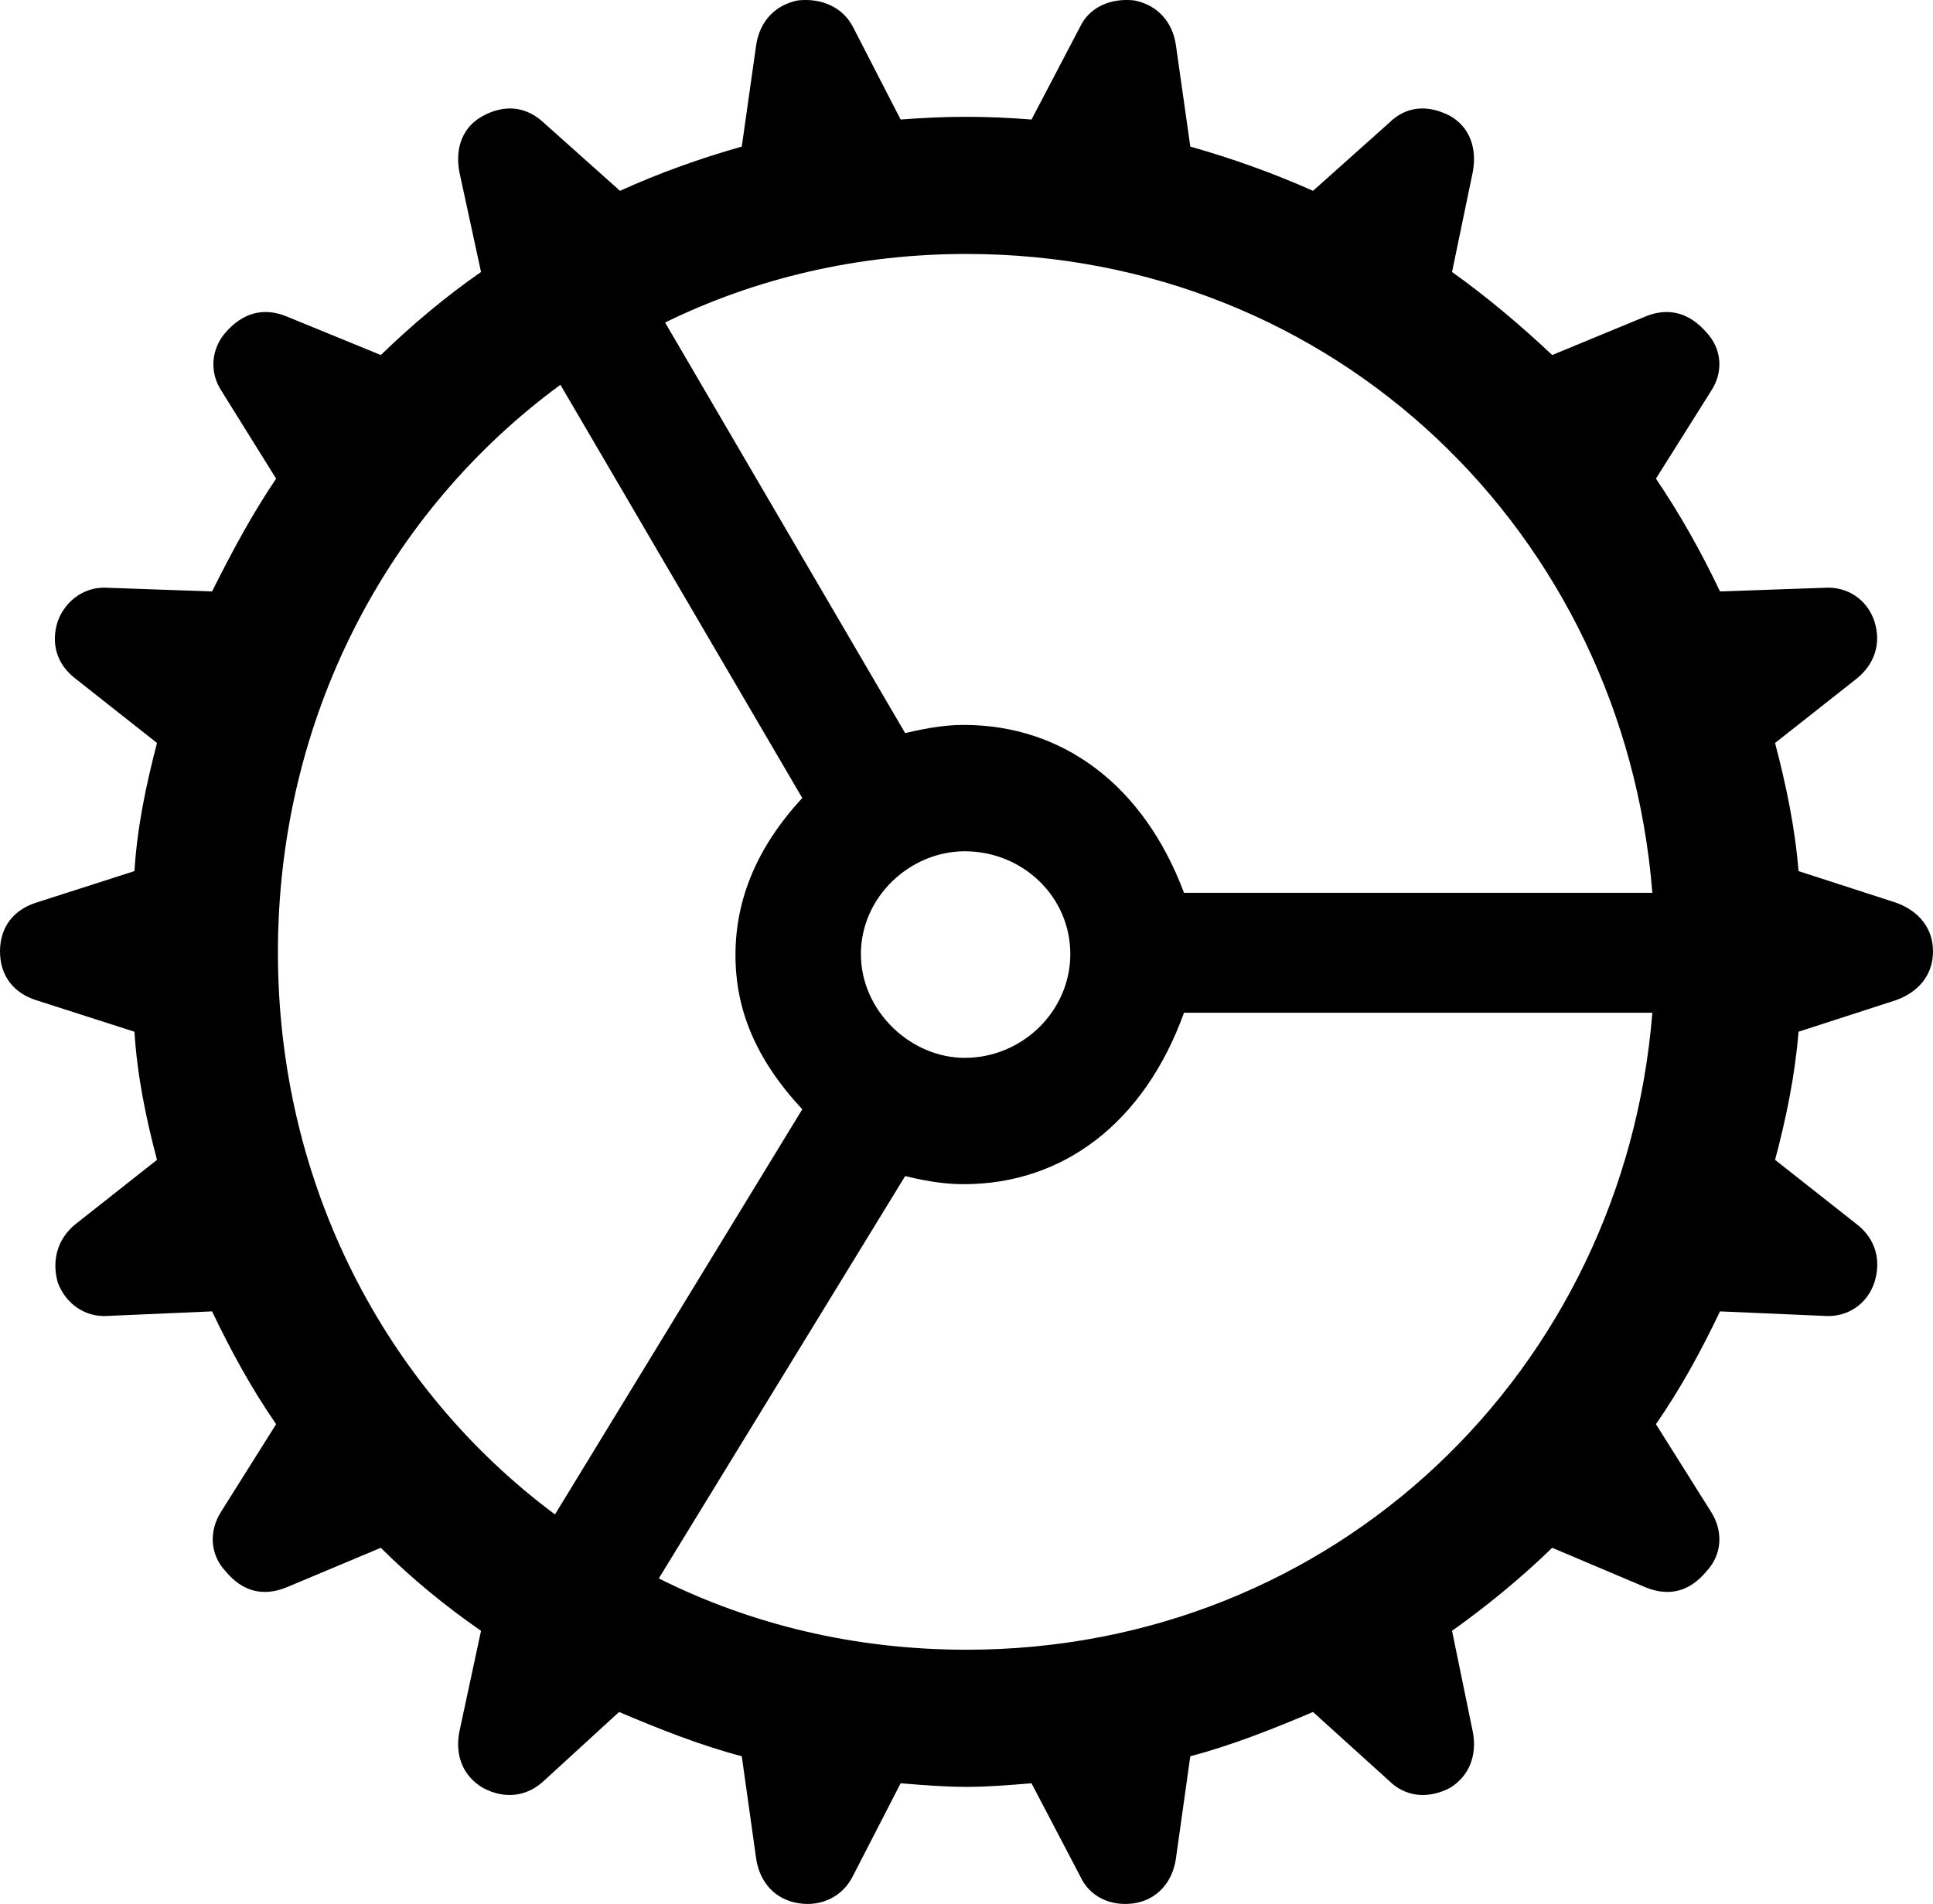
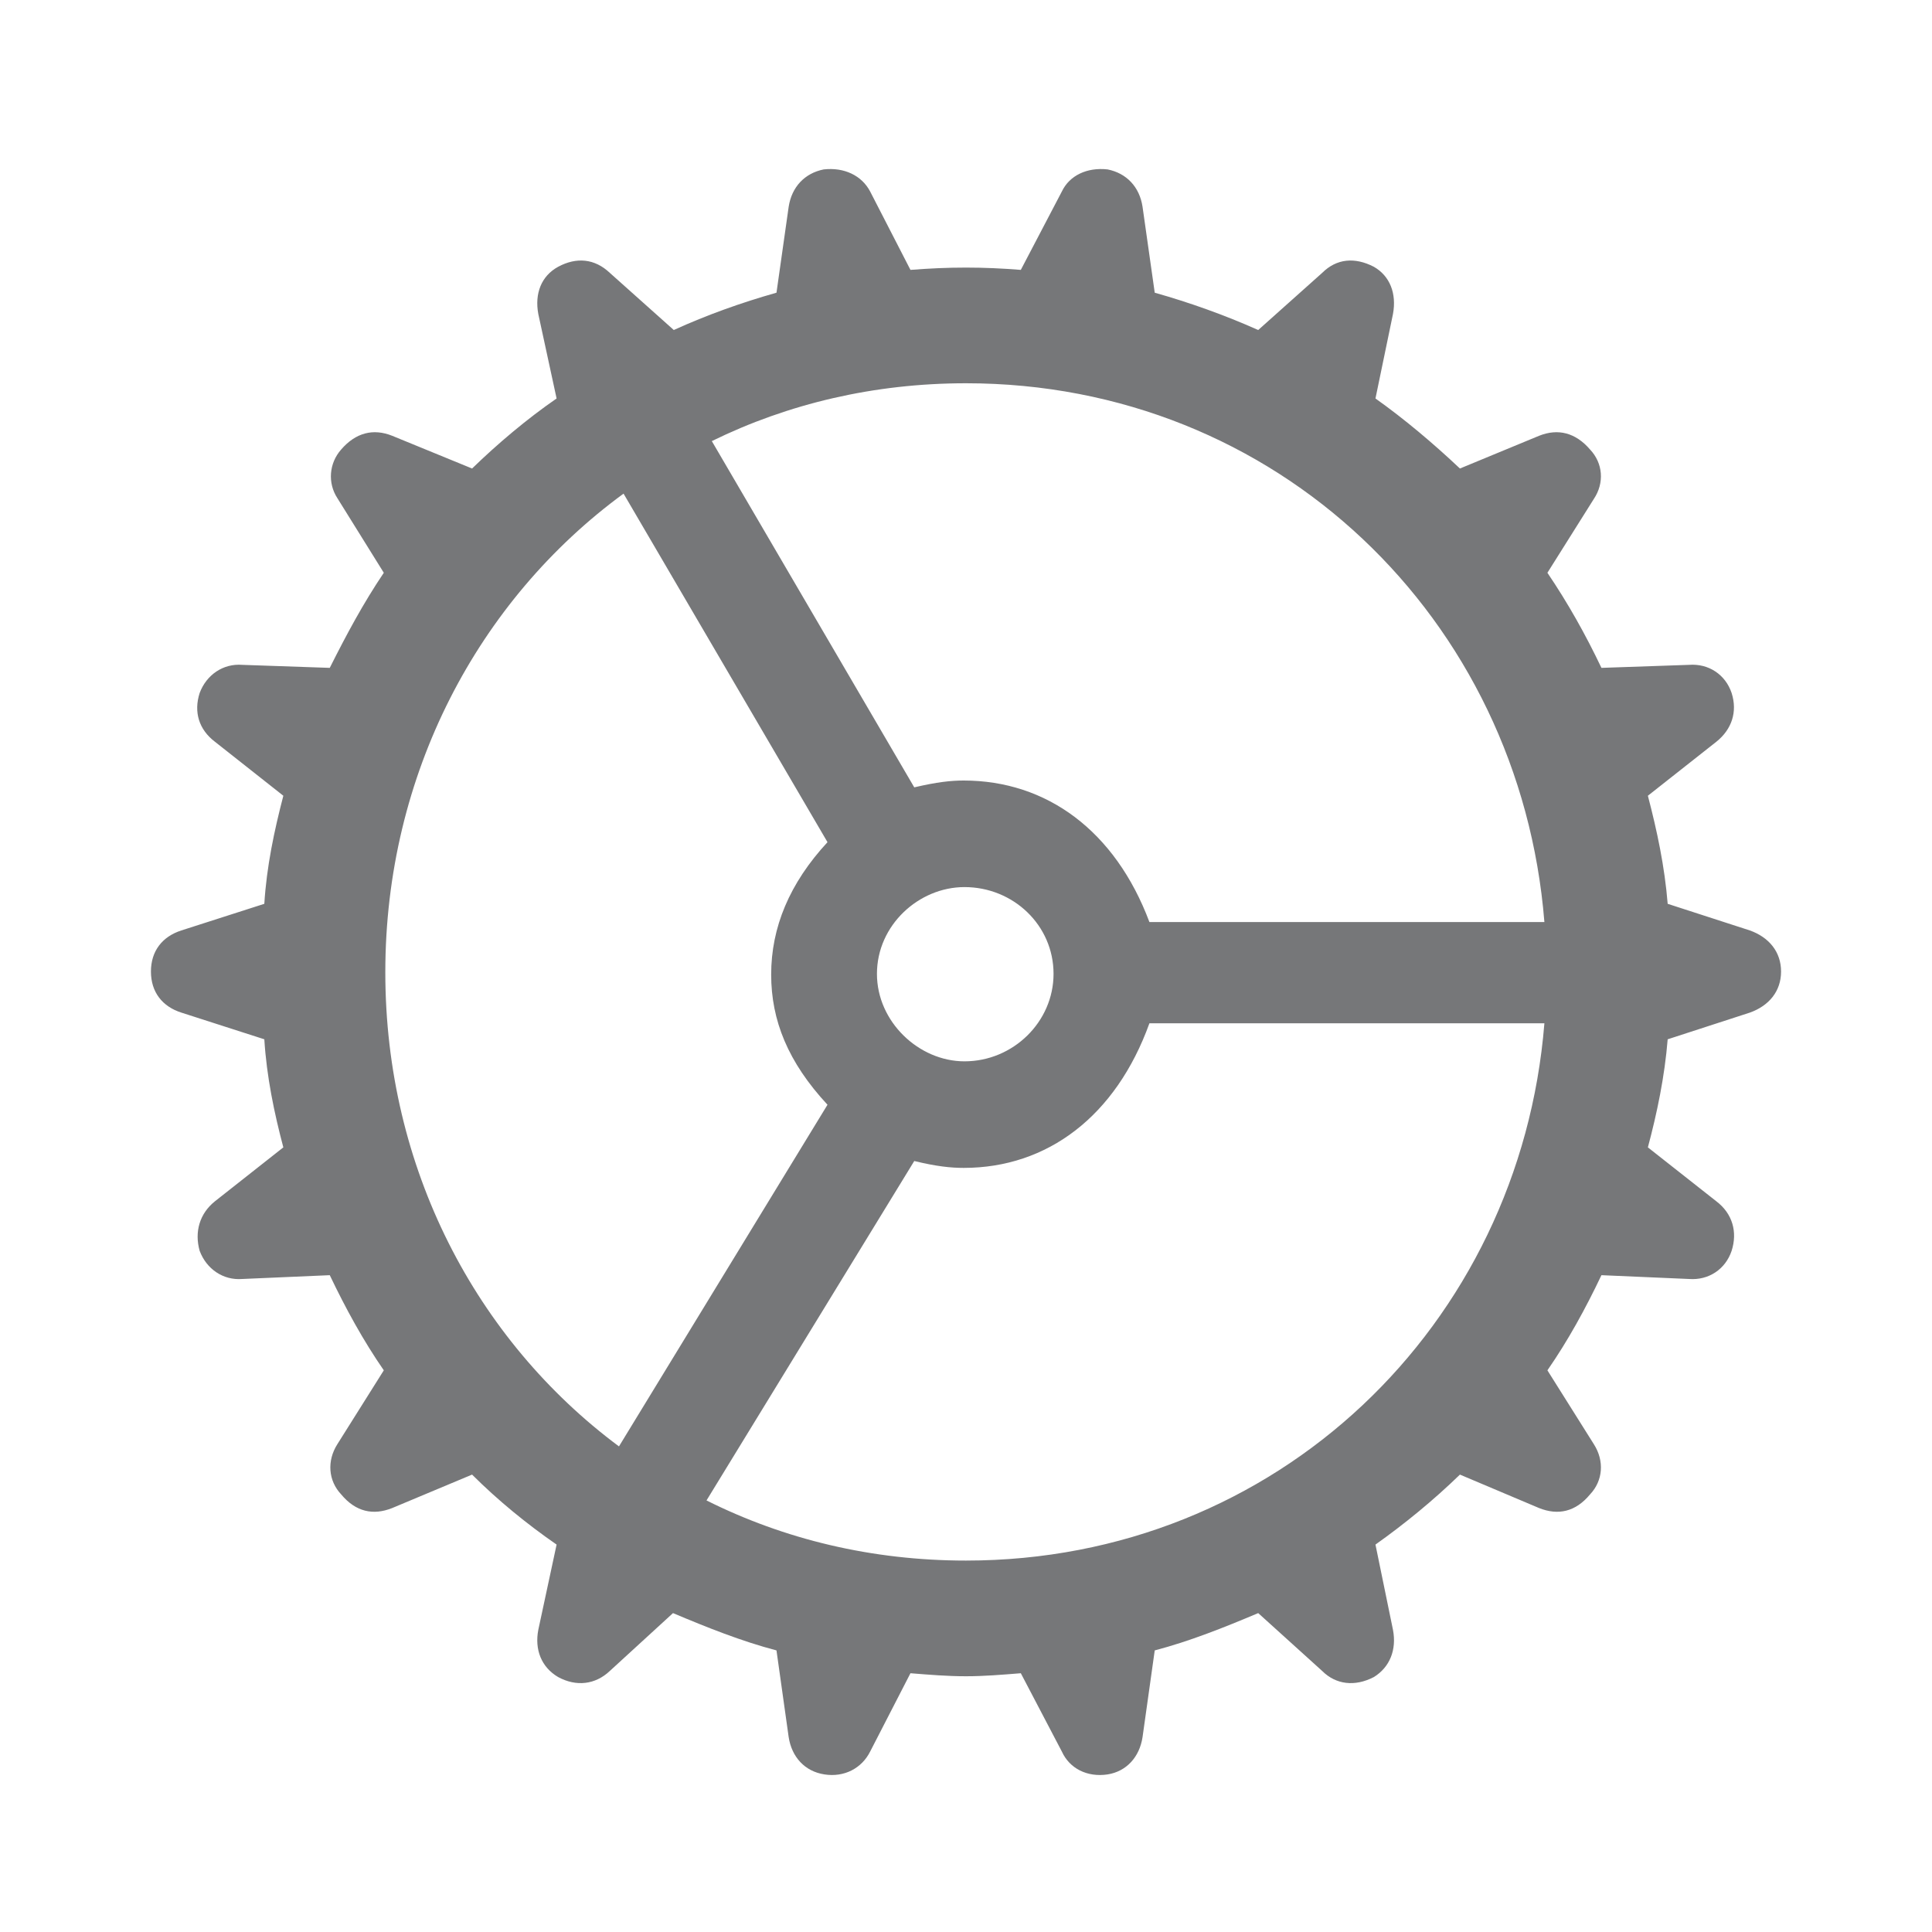
- <svg xmlns="http://www.w3.org/2000/svg" viewBox="0 0 27 26.6" fill="none">
-   <path d="M13.5 24.964C13.803 24.964 14.093 24.939 14.408 24.914L15.088 26.212C15.214 26.49 15.504 26.641 15.845 26.59C16.16 26.54 16.374 26.3 16.424 25.973L16.626 24.536C17.206 24.384 17.773 24.158 18.34 23.918L19.399 24.876C19.626 25.103 19.941 25.141 20.256 24.977C20.521 24.813 20.635 24.523 20.572 24.195L20.282 22.784C20.761 22.443 21.24 22.052 21.681 21.624L22.992 22.179C23.307 22.305 23.597 22.242 23.836 21.952C24.051 21.725 24.076 21.397 23.899 21.12L23.13 19.897C23.471 19.405 23.761 18.876 24.025 18.321L25.475 18.384C25.803 18.41 26.08 18.221 26.181 17.918C26.282 17.603 26.194 17.3 25.929 17.099L24.794 16.204C24.946 15.636 25.072 15.031 25.122 14.414L26.483 13.973C26.799 13.859 27 13.62 27 13.292C27 12.964 26.799 12.725 26.483 12.611L25.122 12.17C25.072 11.553 24.946 10.96 24.794 10.38L25.929 9.485C26.181 9.284 26.282 8.994 26.181 8.678C26.08 8.376 25.803 8.187 25.475 8.212L24.025 8.263C23.761 7.708 23.471 7.191 23.13 6.687L23.899 5.464C24.076 5.199 24.051 4.872 23.836 4.645C23.597 4.368 23.307 4.292 22.992 4.418L21.681 4.96C21.24 4.544 20.761 4.141 20.282 3.8L20.572 2.401C20.635 2.061 20.521 1.771 20.256 1.62C19.941 1.456 19.639 1.481 19.399 1.72L18.34 2.666C17.773 2.414 17.206 2.212 16.626 2.048L16.424 0.624C16.374 0.296 16.16 0.069 15.845 0.006C15.504 -0.032 15.214 0.107 15.088 0.372L14.408 1.67C14.093 1.645 13.803 1.632 13.5 1.632C13.185 1.632 12.908 1.645 12.58 1.67L11.912 0.372C11.773 0.107 11.483 -0.032 11.143 0.006C10.828 0.069 10.614 0.296 10.563 0.624L10.361 2.048C9.782 2.212 9.214 2.414 8.66 2.666L7.601 1.72C7.349 1.481 7.046 1.456 6.744 1.62C6.466 1.771 6.353 2.061 6.416 2.401L6.719 3.8C6.227 4.141 5.748 4.544 5.319 4.96L3.996 4.418C3.681 4.292 3.391 4.368 3.151 4.645C2.95 4.872 2.924 5.199 3.088 5.452L3.857 6.687C3.517 7.191 3.24 7.708 2.962 8.263L1.513 8.212C1.197 8.187 0.92 8.376 0.807 8.678C0.706 8.994 0.794 9.284 1.059 9.485L2.193 10.38C2.042 10.96 1.916 11.553 1.878 12.17L0.504 12.611C0.189 12.712 0 12.952 0 13.292C0 13.632 0.189 13.872 0.504 13.973L1.878 14.414C1.916 15.031 2.042 15.636 2.193 16.204L1.059 17.099C0.807 17.3 0.718 17.603 0.807 17.918C0.92 18.221 1.197 18.41 1.513 18.384L2.962 18.321C3.227 18.876 3.517 19.405 3.857 19.897L3.088 21.12C2.912 21.397 2.937 21.725 3.151 21.952C3.391 22.242 3.681 22.305 3.996 22.179L5.319 21.624C5.748 22.052 6.227 22.443 6.719 22.784L6.416 24.195C6.353 24.523 6.466 24.813 6.744 24.977C7.046 25.141 7.361 25.103 7.601 24.876L8.647 23.918C9.214 24.158 9.782 24.384 10.361 24.536L10.563 25.973C10.614 26.3 10.828 26.54 11.156 26.59C11.483 26.641 11.773 26.49 11.912 26.212L12.58 24.914C12.895 24.939 13.185 24.964 13.5 24.964ZM16.538 12.473C15.971 10.96 14.836 10.128 13.462 10.128C13.248 10.128 13.021 10.153 12.643 10.242L9.29 4.506C10.55 3.889 11.975 3.548 13.5 3.548C18.643 3.548 22.677 7.443 23.08 12.473H16.538ZM3.882 13.305C3.882 10.027 5.42 7.141 7.828 5.376L11.206 11.149C10.576 11.83 10.273 12.561 10.273 13.342C10.273 14.099 10.55 14.792 11.206 15.498L7.752 21.158C5.382 19.393 3.882 16.544 3.882 13.305ZM12.025 13.33C12.025 12.523 12.719 11.893 13.475 11.893C14.282 11.893 14.95 12.523 14.95 13.33C14.95 14.124 14.282 14.779 13.475 14.779C12.719 14.779 12.025 14.124 12.025 13.33ZM13.5 23.048C11.937 23.048 10.488 22.695 9.202 22.052L12.643 16.431C13.008 16.519 13.248 16.544 13.462 16.544C14.849 16.544 15.983 15.687 16.538 14.149H23.08C22.677 19.153 18.643 23.048 13.5 23.048Z" fill="currentColor" />
+ <svg xmlns="http://www.w3.org/2000/svg" width="32" height="32" viewBox="0 0 32 32" fill="none">
+   <path d="M16 27.764C16.303 27.764 16.593 27.739 16.908 27.714L17.588 29.012C17.714 29.289 18.004 29.441 18.345 29.39C18.66 29.34 18.874 29.1 18.924 28.773L19.126 27.336C19.706 27.184 20.273 26.957 20.84 26.718L21.899 27.676C22.126 27.903 22.441 27.941 22.756 27.777C23.021 27.613 23.135 27.323 23.072 26.995L22.782 25.583C23.261 25.243 23.74 24.852 24.181 24.424L25.492 24.978C25.807 25.104 26.097 25.041 26.336 24.752C26.551 24.525 26.576 24.197 26.399 23.92L25.63 22.697C25.971 22.205 26.261 21.676 26.525 21.121L27.975 21.184C28.303 21.209 28.58 21.02 28.681 20.718C28.782 20.403 28.694 20.1 28.429 19.898L27.294 19.004C27.446 18.436 27.572 17.831 27.622 17.214L28.983 16.772C29.299 16.659 29.5 16.419 29.5 16.092C29.5 15.764 29.299 15.524 28.983 15.411L27.622 14.97C27.572 14.352 27.446 13.76 27.294 13.18L28.429 12.285C28.681 12.083 28.782 11.793 28.681 11.478C28.58 11.176 28.303 10.987 27.975 11.012L26.525 11.062C26.261 10.508 25.971 9.991 25.63 9.487L26.399 8.264C26.576 7.999 26.551 7.672 26.336 7.445C26.097 7.167 25.807 7.092 25.492 7.218L24.181 7.76C23.74 7.344 23.261 6.94 22.782 6.6L23.072 5.201C23.135 4.861 23.021 4.571 22.756 4.419C22.441 4.256 22.139 4.281 21.899 4.52L20.84 5.466C20.273 5.214 19.706 5.012 19.126 4.848L18.924 3.424C18.874 3.096 18.66 2.869 18.345 2.806C18.004 2.768 17.714 2.907 17.588 3.171L16.908 4.47C16.593 4.445 16.303 4.432 16 4.432C15.685 4.432 15.408 4.445 15.08 4.47L14.412 3.171C14.273 2.907 13.983 2.768 13.643 2.806C13.328 2.869 13.114 3.096 13.063 3.424L12.861 4.848C12.282 5.012 11.714 5.214 11.16 5.466L10.101 4.52C9.849 4.281 9.546 4.256 9.244 4.419C8.966 4.571 8.853 4.861 8.916 5.201L9.219 6.6C8.727 6.94 8.248 7.344 7.819 7.76L6.496 7.218C6.181 7.092 5.891 7.167 5.651 7.445C5.45 7.672 5.424 7.999 5.588 8.251L6.357 9.487C6.017 9.991 5.74 10.508 5.462 11.062L4.013 11.012C3.697 10.987 3.42 11.176 3.307 11.478C3.206 11.793 3.294 12.083 3.559 12.285L4.693 13.18C4.542 13.76 4.416 14.352 4.378 14.97L3.004 15.411C2.689 15.512 2.5 15.751 2.5 16.092C2.5 16.432 2.689 16.672 3.004 16.772L4.378 17.214C4.416 17.831 4.542 18.436 4.693 19.004L3.559 19.898C3.307 20.1 3.218 20.403 3.307 20.718C3.42 21.02 3.697 21.209 4.013 21.184L5.462 21.121C5.727 21.676 6.017 22.205 6.357 22.697L5.588 23.92C5.412 24.197 5.437 24.525 5.651 24.752C5.891 25.041 6.181 25.104 6.496 24.978L7.819 24.424C8.248 24.852 8.727 25.243 9.219 25.583L8.916 26.995C8.853 27.323 8.966 27.613 9.244 27.777C9.546 27.941 9.861 27.903 10.101 27.676L11.147 26.718C11.714 26.957 12.282 27.184 12.861 27.336L13.063 28.773C13.114 29.1 13.328 29.34 13.656 29.39C13.983 29.441 14.273 29.289 14.412 29.012L15.08 27.714C15.395 27.739 15.685 27.764 16 27.764ZM19.038 15.272C18.471 13.76 17.336 12.928 15.962 12.928C15.748 12.928 15.521 12.953 15.143 13.041L11.79 7.306C13.05 6.688 14.475 6.348 16 6.348C21.143 6.348 25.177 10.243 25.58 15.272H19.038ZM6.382 16.104C6.382 12.827 7.92 9.94 10.328 8.176L13.706 13.949C13.076 14.63 12.773 15.361 12.773 16.142C12.773 16.898 13.05 17.592 13.706 18.298L10.252 23.957C7.882 22.193 6.382 19.344 6.382 16.104ZM14.525 16.13C14.525 15.323 15.219 14.693 15.975 14.693C16.782 14.693 17.45 15.323 17.45 16.13C17.45 16.924 16.782 17.579 15.975 17.579C15.219 17.579 14.525 16.924 14.525 16.13ZM16 25.848C14.437 25.848 12.988 25.495 11.702 24.852L15.143 19.23C15.508 19.319 15.748 19.344 15.962 19.344C17.349 19.344 18.483 18.487 19.038 16.949H25.58C25.177 21.953 21.143 25.848 16 25.848Z" fill="#767779" />
</svg>
